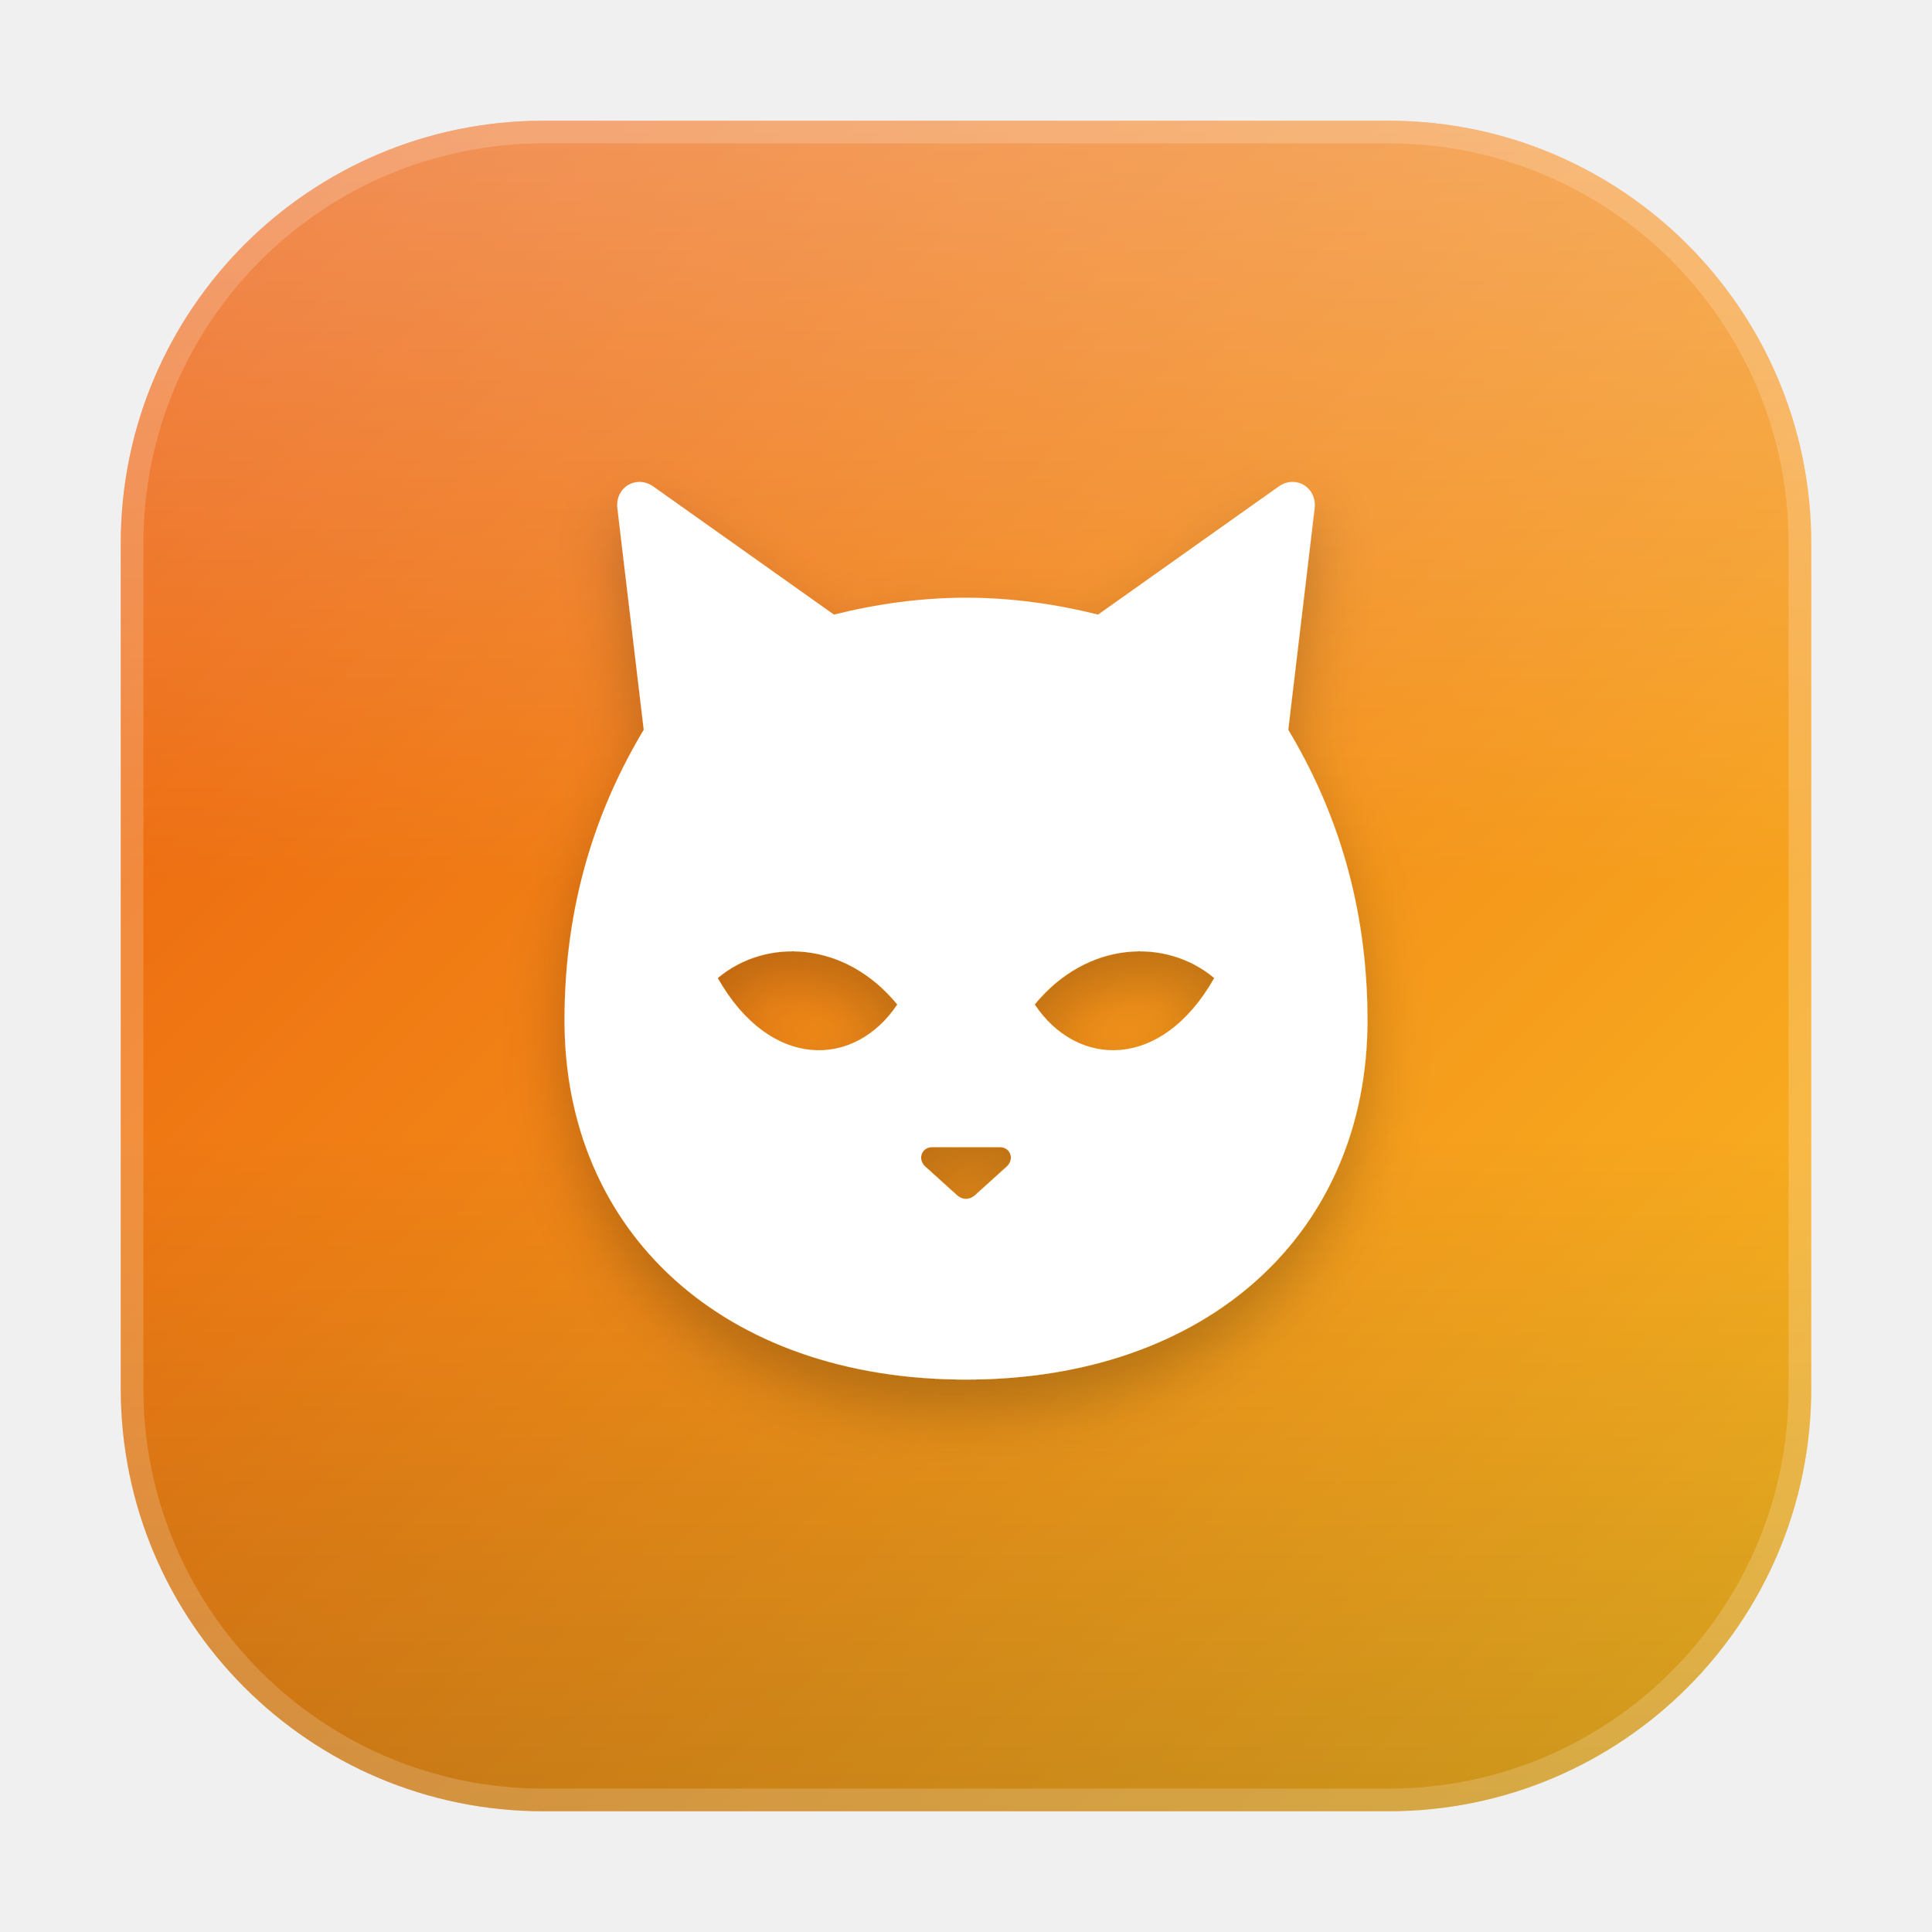
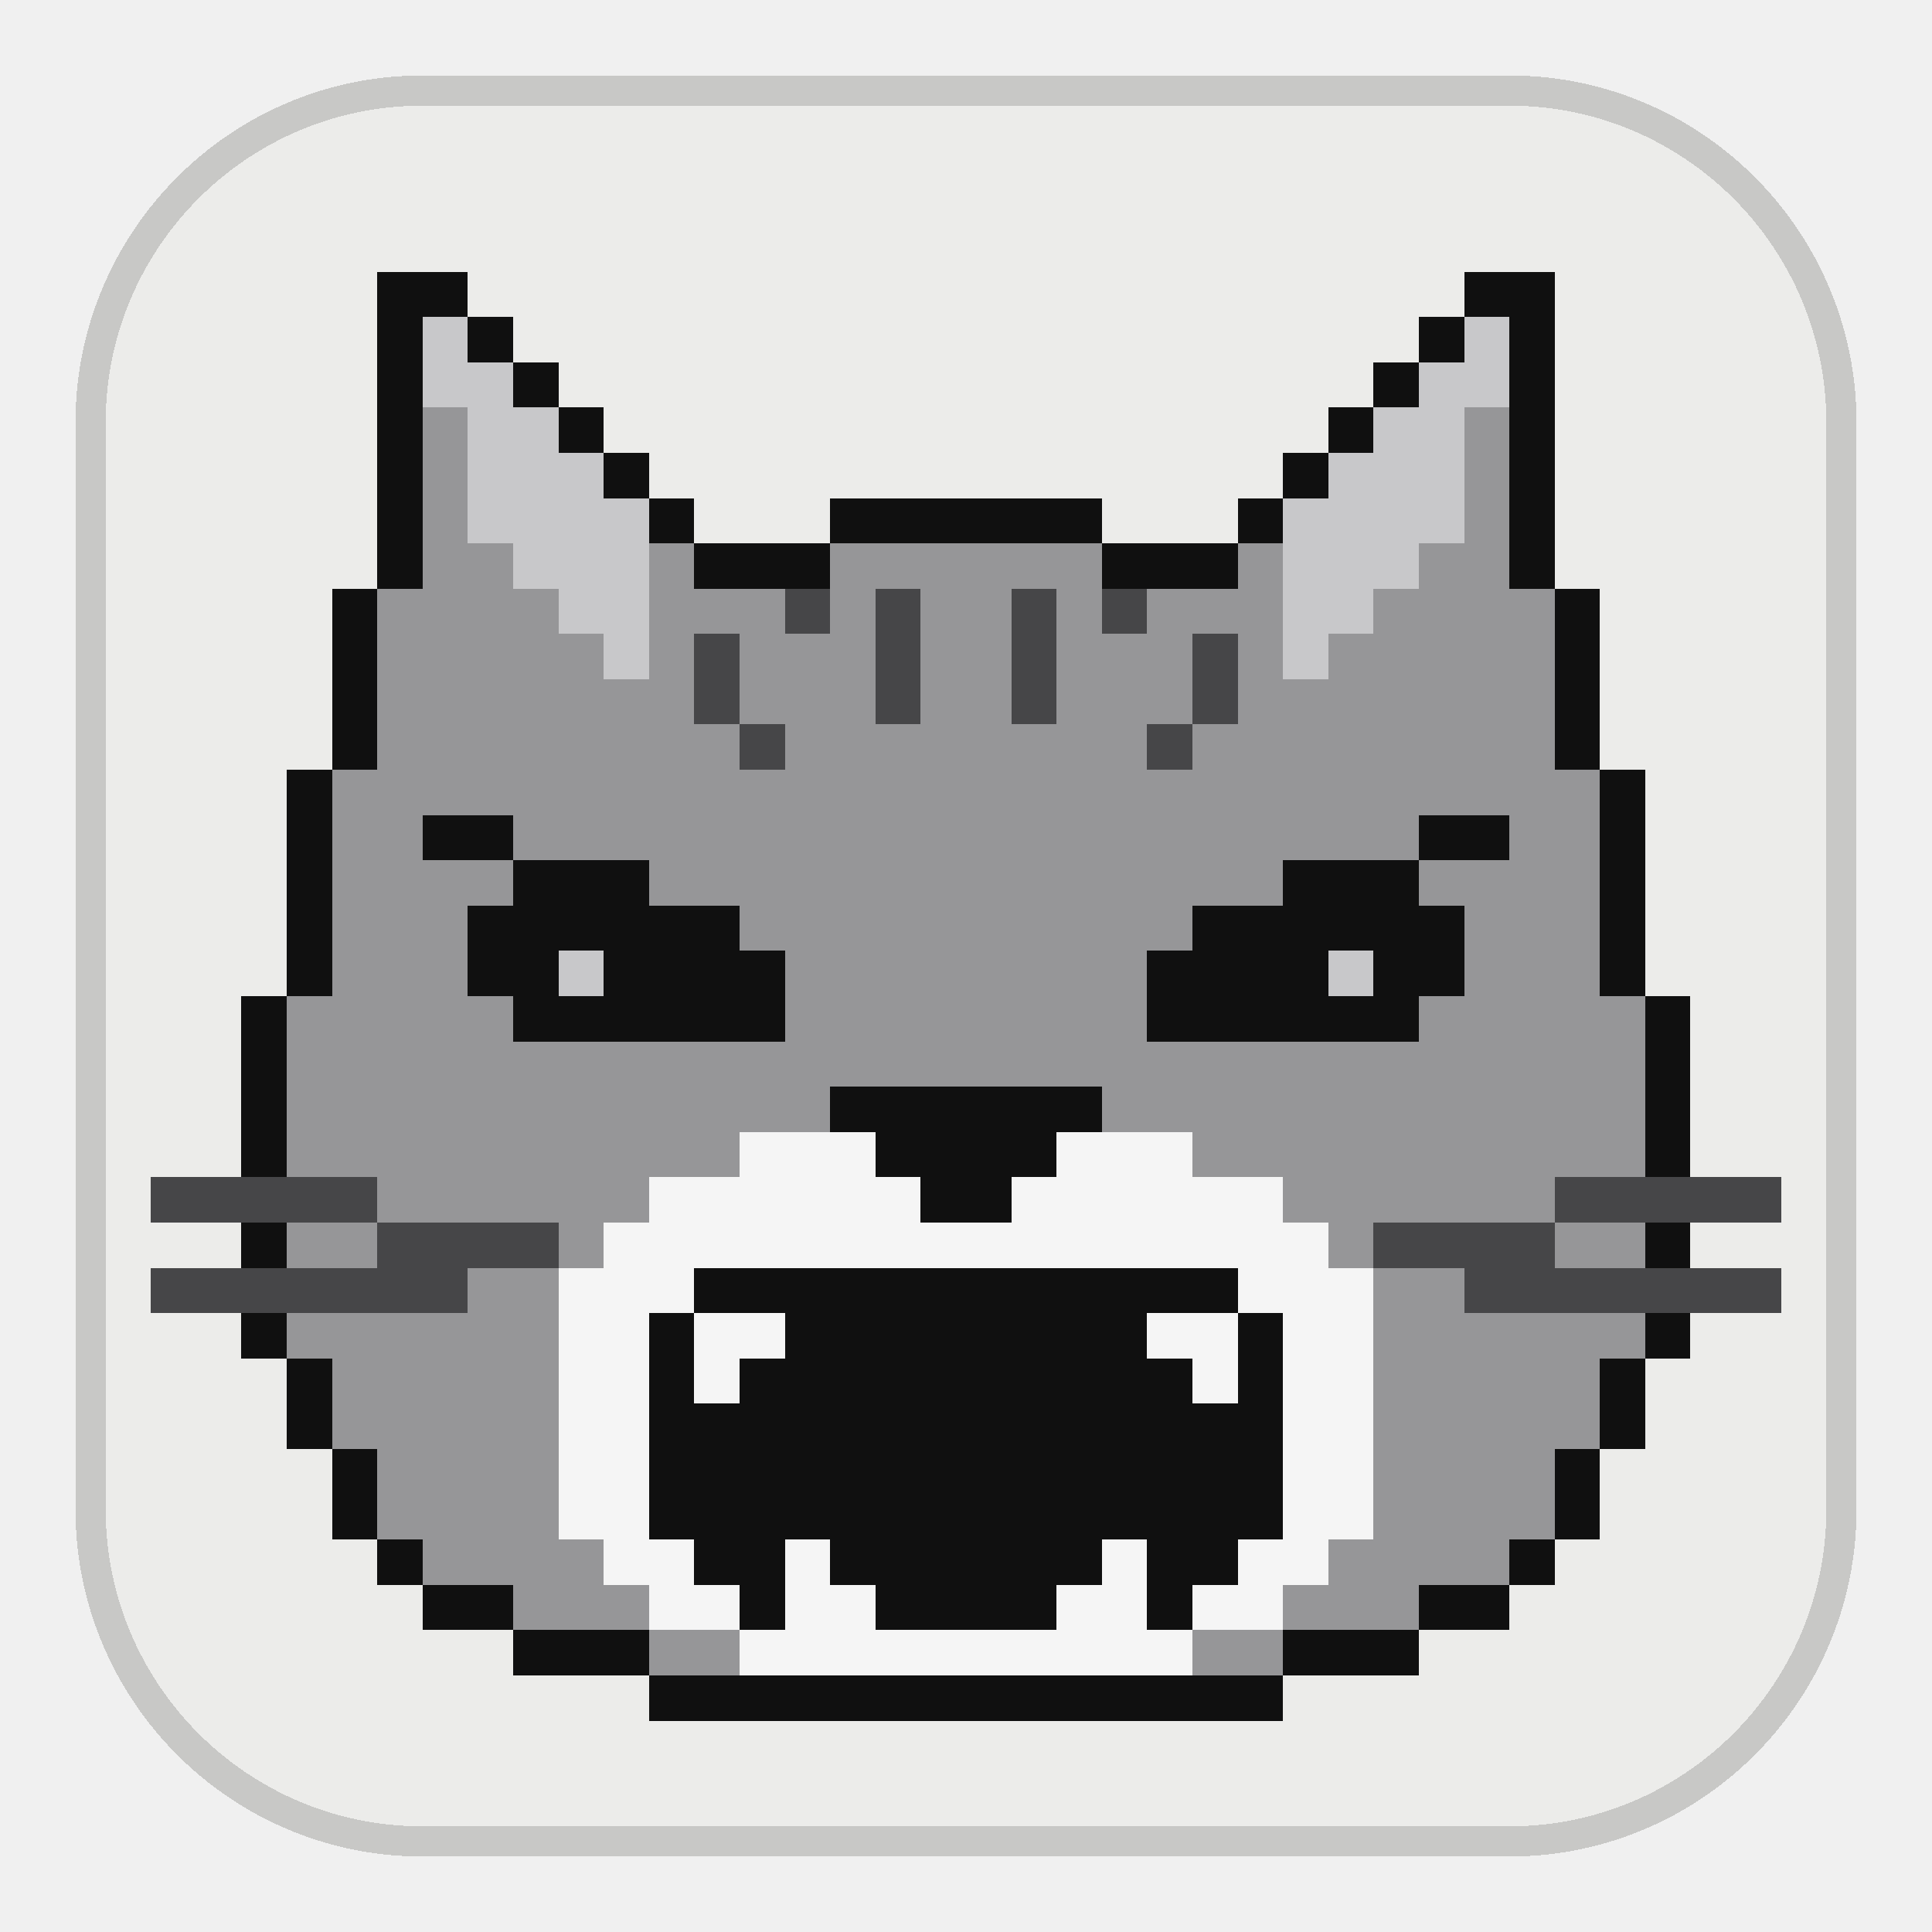
- <svg xmlns="http://www.w3.org/2000/svg" viewBox="0 0 128 128">
-   <defs>
-     <linearGradient id="f" x1="0" y1="0" x2="1" y2="1">
-       <stop offset="0" stop-color="#ea580c" />
-       <stop offset="1" stop-color="#fbbf24" />
-     </linearGradient>
-     <linearGradient id="b" x1="0" y1="0" x2="0" y2="1">
-       <stop offset="0" stop-color="#fff" stop-opacity="0.30" />
-       <stop offset="0.45" stop-color="#fff" stop-opacity="0" />
-     </linearGradient>
-     <linearGradient id="s" x1="0" y1="0" x2="0" y2="1">
-       <stop offset="0.6" stop-color="#000" stop-opacity="0" />
-       <stop offset="1" stop-color="#000" stop-opacity="0.18" />
-     </linearGradient>
-     <filter id="g" x="-20%" y="-20%" width="140%" height="140%">
-       <feDropShadow dx="0" dy="2" stdDeviation="2" flood-color="#000" flood-opacity="0.22" />
-     </filter>
-   </defs>
-   <rect x="8" y="8" width="112" height="112" rx="28" fill="url(#f)" />
-   <rect x="8" y="8" width="112" height="112" rx="28" fill="url(#s)" />
-   <rect x="8" y="8" width="112" height="112" rx="28" fill="url(#b)" />
-   <rect x="8.75" y="8.75" width="110.5" height="110.5" rx="27.25" fill="none" stroke="#fff" stroke-opacity="0.18" stroke-width="1.5" />
-   <g filter="url(#g)">
-     <g transform="translate(29 27) scale(0.7)">
-       <path fill="#fff" fill-rule="evenodd" d="M50 92C27 92 12 78 12 58C12 47 15 38 19.5 30.5L17 9.5C16.8 7.6 18.7 6.4 20.3 7.4L37.5 19.6C41.5 18.6 45.7 18 50 18C54.3 18 58.5 18.6 62.5 19.6L79.7 7.4C81.3 6.4 83.2 7.6 83 9.5L80.5 30.5C85 38 88 47 88 58C88 78 73 92 50 92Z M26.5 54C31 50.2 38.5 50.4 43.5 56.5C39.5 62.5 31.5 62.8 26.5 54Z M73.5 54C69 50.2 61.5 50.4 56.5 56.5C60.5 62.5 68.5 62.8 73.5 54Z M46.8 70H53.2C54.2 70 54.6 71.1 53.9 71.8L50.8 74.6C50.3 75 49.7 75 49.2 74.6L46.1 71.8C45.4 71.1 45.8 70 46.8 70Z" />
-     </g>
+ <svg xmlns="http://www.w3.org/2000/svg" viewBox="0 0 128 128" shape-rendering="crispEdges">
+   <rect x="6" y="6" width="116" height="116" rx="22" fill="#ececea" stroke="#c8c8c6" stroke-width="2" />
+   <g transform="translate(10 12) scale(3)">
+     <rect x="5" y="2" width="2" height="1" fill="#101010" />
+     <rect x="29" y="2" width="2" height="1" fill="#101010" />
+     <rect x="5" y="3" width="1" height="1" fill="#101010" />
+     <rect x="6" y="3" width="1" height="1" fill="#c8c8ca" />
+     <rect x="7" y="3" width="1" height="1" fill="#101010" />
+     <rect x="28" y="3" width="1" height="1" fill="#101010" />
+     <rect x="29" y="3" width="1" height="1" fill="#c8c8ca" />
+     <rect x="30" y="3" width="1" height="1" fill="#101010" />
+     <rect x="5" y="4" width="1" height="1" fill="#101010" />
+     <rect x="6" y="4" width="2" height="1" fill="#c8c8ca" />
+     <rect x="8" y="4" width="1" height="1" fill="#101010" />
+     <rect x="27" y="4" width="1" height="1" fill="#101010" />
+     <rect x="28" y="4" width="2" height="1" fill="#c8c8ca" />
+     <rect x="30" y="4" width="1" height="1" fill="#101010" />
+     <rect x="5" y="5" width="1" height="1" fill="#101010" />
+     <rect x="6" y="5" width="1" height="1" fill="#969698" />
+     <rect x="7" y="5" width="2" height="1" fill="#c8c8ca" />
+     <rect x="9" y="5" width="1" height="1" fill="#101010" />
+     <rect x="26" y="5" width="1" height="1" fill="#101010" />
+     <rect x="27" y="5" width="2" height="1" fill="#c8c8ca" />
+     <rect x="29" y="5" width="1" height="1" fill="#969698" />
+     <rect x="30" y="5" width="1" height="1" fill="#101010" />
+     <rect x="5" y="6" width="1" height="1" fill="#101010" />
+     <rect x="6" y="6" width="1" height="1" fill="#969698" />
+     <rect x="7" y="6" width="3" height="1" fill="#c8c8ca" />
+     <rect x="10" y="6" width="1" height="1" fill="#101010" />
+     <rect x="25" y="6" width="1" height="1" fill="#101010" />
+     <rect x="26" y="6" width="3" height="1" fill="#c8c8ca" />
+     <rect x="29" y="6" width="1" height="1" fill="#969698" />
+     <rect x="30" y="6" width="1" height="1" fill="#101010" />
+     <rect x="5" y="7" width="1" height="1" fill="#101010" />
+     <rect x="6" y="7" width="1" height="1" fill="#969698" />
+     <rect x="7" y="7" width="4" height="1" fill="#c8c8ca" />
+     <rect x="11" y="7" width="1" height="1" fill="#101010" />
+     <rect x="15" y="7" width="6" height="1" fill="#101010" />
+     <rect x="24" y="7" width="1" height="1" fill="#101010" />
+     <rect x="25" y="7" width="4" height="1" fill="#c8c8ca" />
+     <rect x="29" y="7" width="1" height="1" fill="#969698" />
+     <rect x="30" y="7" width="1" height="1" fill="#101010" />
+     <rect x="5" y="8" width="1" height="1" fill="#101010" />
+     <rect x="6" y="8" width="2" height="1" fill="#969698" />
+     <rect x="8" y="8" width="3" height="1" fill="#c8c8ca" />
+     <rect x="11" y="8" width="1" height="1" fill="#969698" />
+     <rect x="12" y="8" width="3" height="1" fill="#101010" />
+     <rect x="15" y="8" width="6" height="1" fill="#969698" />
+     <rect x="21" y="8" width="3" height="1" fill="#101010" />
+     <rect x="24" y="8" width="1" height="1" fill="#969698" />
+     <rect x="25" y="8" width="3" height="1" fill="#c8c8ca" />
+     <rect x="28" y="8" width="2" height="1" fill="#969698" />
+     <rect x="30" y="8" width="1" height="1" fill="#101010" />
+     <rect x="4" y="9" width="1" height="1" fill="#101010" />
+     <rect x="5" y="9" width="4" height="1" fill="#969698" />
+     <rect x="9" y="9" width="2" height="1" fill="#c8c8ca" />
+     <rect x="11" y="9" width="3" height="1" fill="#969698" />
+     <rect x="14" y="9" width="1" height="1" fill="#464648" />
+     <rect x="15" y="9" width="1" height="1" fill="#969698" />
+     <rect x="16" y="9" width="1" height="1" fill="#464648" />
+     <rect x="17" y="9" width="2" height="1" fill="#969698" />
+     <rect x="19" y="9" width="1" height="1" fill="#464648" />
+     <rect x="20" y="9" width="1" height="1" fill="#969698" />
+     <rect x="21" y="9" width="1" height="1" fill="#464648" />
+     <rect x="22" y="9" width="3" height="1" fill="#969698" />
+     <rect x="25" y="9" width="2" height="1" fill="#c8c8ca" />
+     <rect x="27" y="9" width="4" height="1" fill="#969698" />
+     <rect x="31" y="9" width="1" height="1" fill="#101010" />
+     <rect x="4" y="10" width="1" height="1" fill="#101010" />
+     <rect x="5" y="10" width="5" height="1" fill="#969698" />
+     <rect x="10" y="10" width="1" height="1" fill="#c8c8ca" />
+     <rect x="11" y="10" width="1" height="1" fill="#969698" />
+     <rect x="12" y="10" width="1" height="1" fill="#464648" />
+     <rect x="13" y="10" width="3" height="1" fill="#969698" />
+     <rect x="16" y="10" width="1" height="1" fill="#464648" />
+     <rect x="17" y="10" width="2" height="1" fill="#969698" />
+     <rect x="19" y="10" width="1" height="1" fill="#464648" />
+     <rect x="20" y="10" width="3" height="1" fill="#969698" />
+     <rect x="23" y="10" width="1" height="1" fill="#464648" />
+     <rect x="24" y="10" width="1" height="1" fill="#969698" />
+     <rect x="25" y="10" width="1" height="1" fill="#c8c8ca" />
+     <rect x="26" y="10" width="5" height="1" fill="#969698" />
+     <rect x="31" y="10" width="1" height="1" fill="#101010" />
+     <rect x="4" y="11" width="1" height="1" fill="#101010" />
+     <rect x="5" y="11" width="7" height="1" fill="#969698" />
+     <rect x="12" y="11" width="1" height="1" fill="#464648" />
+     <rect x="13" y="11" width="3" height="1" fill="#969698" />
+     <rect x="16" y="11" width="1" height="1" fill="#464648" />
+     <rect x="17" y="11" width="2" height="1" fill="#969698" />
+     <rect x="19" y="11" width="1" height="1" fill="#464648" />
+     <rect x="20" y="11" width="3" height="1" fill="#969698" />
+     <rect x="23" y="11" width="1" height="1" fill="#464648" />
+     <rect x="24" y="11" width="7" height="1" fill="#969698" />
+     <rect x="31" y="11" width="1" height="1" fill="#101010" />
+     <rect x="4" y="12" width="1" height="1" fill="#101010" />
+     <rect x="5" y="12" width="8" height="1" fill="#969698" />
+     <rect x="13" y="12" width="1" height="1" fill="#464648" />
+     <rect x="14" y="12" width="8" height="1" fill="#969698" />
+     <rect x="22" y="12" width="1" height="1" fill="#464648" />
+     <rect x="23" y="12" width="8" height="1" fill="#969698" />
+     <rect x="31" y="12" width="1" height="1" fill="#101010" />
+     <rect x="3" y="13" width="1" height="1" fill="#101010" />
+     <rect x="4" y="13" width="28" height="1" fill="#969698" />
+     <rect x="32" y="13" width="1" height="1" fill="#101010" />
+     <rect x="3" y="14" width="1" height="1" fill="#101010" />
+     <rect x="4" y="14" width="2" height="1" fill="#969698" />
+     <rect x="6" y="14" width="2" height="1" fill="#101010" />
+     <rect x="8" y="14" width="20" height="1" fill="#969698" />
+     <rect x="28" y="14" width="2" height="1" fill="#101010" />
+     <rect x="30" y="14" width="2" height="1" fill="#969698" />
+     <rect x="32" y="14" width="1" height="1" fill="#101010" />
+     <rect x="3" y="15" width="1" height="1" fill="#101010" />
+     <rect x="4" y="15" width="4" height="1" fill="#969698" />
+     <rect x="8" y="15" width="3" height="1" fill="#101010" />
+     <rect x="11" y="15" width="14" height="1" fill="#969698" />
+     <rect x="25" y="15" width="3" height="1" fill="#101010" />
+     <rect x="28" y="15" width="4" height="1" fill="#969698" />
+     <rect x="32" y="15" width="1" height="1" fill="#101010" />
+     <rect x="3" y="16" width="1" height="1" fill="#101010" />
+     <rect x="4" y="16" width="3" height="1" fill="#969698" />
+     <rect x="7" y="16" width="6" height="1" fill="#101010" />
+     <rect x="13" y="16" width="10" height="1" fill="#969698" />
+     <rect x="23" y="16" width="6" height="1" fill="#101010" />
+     <rect x="29" y="16" width="3" height="1" fill="#969698" />
+     <rect x="32" y="16" width="1" height="1" fill="#101010" />
+     <rect x="3" y="17" width="1" height="1" fill="#101010" />
+     <rect x="4" y="17" width="3" height="1" fill="#969698" />
+     <rect x="7" y="17" width="2" height="1" fill="#101010" />
+     <rect x="9" y="17" width="1" height="1" fill="#c8c8ca" />
+     <rect x="10" y="17" width="4" height="1" fill="#101010" />
+     <rect x="14" y="17" width="8" height="1" fill="#969698" />
+     <rect x="22" y="17" width="4" height="1" fill="#101010" />
+     <rect x="26" y="17" width="1" height="1" fill="#c8c8ca" />
+     <rect x="27" y="17" width="2" height="1" fill="#101010" />
+     <rect x="29" y="17" width="3" height="1" fill="#969698" />
+     <rect x="32" y="17" width="1" height="1" fill="#101010" />
+     <rect x="2" y="18" width="1" height="1" fill="#101010" />
+     <rect x="3" y="18" width="5" height="1" fill="#969698" />
+     <rect x="8" y="18" width="6" height="1" fill="#101010" />
+     <rect x="14" y="18" width="8" height="1" fill="#969698" />
+     <rect x="22" y="18" width="6" height="1" fill="#101010" />
+     <rect x="28" y="18" width="5" height="1" fill="#969698" />
+     <rect x="33" y="18" width="1" height="1" fill="#101010" />
+     <rect x="2" y="19" width="1" height="1" fill="#101010" />
+     <rect x="3" y="19" width="30" height="1" fill="#969698" />
+     <rect x="33" y="19" width="1" height="1" fill="#101010" />
+     <rect x="2" y="20" width="1" height="1" fill="#101010" />
+     <rect x="3" y="20" width="12" height="1" fill="#969698" />
+     <rect x="15" y="20" width="6" height="1" fill="#101010" />
+     <rect x="21" y="20" width="12" height="1" fill="#969698" />
+     <rect x="33" y="20" width="1" height="1" fill="#101010" />
+     <rect x="2" y="21" width="1" height="1" fill="#101010" />
+     <rect x="3" y="21" width="10" height="1" fill="#969698" />
+     <rect x="13" y="21" width="3" height="1" fill="#f5f5f5" />
+     <rect x="16" y="21" width="4" height="1" fill="#101010" />
+     <rect x="20" y="21" width="3" height="1" fill="#f5f5f5" />
+     <rect x="23" y="21" width="10" height="1" fill="#969698" />
+     <rect x="33" y="21" width="1" height="1" fill="#101010" />
+     <rect x="0" y="22" width="5" height="1" fill="#464648" />
+     <rect x="5" y="22" width="6" height="1" fill="#969698" />
+     <rect x="11" y="22" width="6" height="1" fill="#f5f5f5" />
+     <rect x="17" y="22" width="2" height="1" fill="#101010" />
+     <rect x="19" y="22" width="6" height="1" fill="#f5f5f5" />
+     <rect x="25" y="22" width="6" height="1" fill="#969698" />
+     <rect x="31" y="22" width="5" height="1" fill="#464648" />
+     <rect x="2" y="23" width="1" height="1" fill="#101010" />
+     <rect x="3" y="23" width="2" height="1" fill="#969698" />
+     <rect x="5" y="23" width="4" height="1" fill="#464648" />
+     <rect x="9" y="23" width="1" height="1" fill="#969698" />
+     <rect x="10" y="23" width="16" height="1" fill="#f5f5f5" />
+     <rect x="26" y="23" width="1" height="1" fill="#969698" />
+     <rect x="27" y="23" width="4" height="1" fill="#464648" />
+     <rect x="31" y="23" width="2" height="1" fill="#969698" />
+     <rect x="33" y="23" width="1" height="1" fill="#101010" />
+     <rect x="0" y="24" width="7" height="1" fill="#464648" />
+     <rect x="7" y="24" width="2" height="1" fill="#969698" />
+     <rect x="9" y="24" width="3" height="1" fill="#f5f5f5" />
+     <rect x="12" y="24" width="12" height="1" fill="#101010" />
+     <rect x="24" y="24" width="3" height="1" fill="#f5f5f5" />
+     <rect x="27" y="24" width="2" height="1" fill="#969698" />
+     <rect x="29" y="24" width="7" height="1" fill="#464648" />
+     <rect x="2" y="25" width="1" height="1" fill="#101010" />
+     <rect x="3" y="25" width="6" height="1" fill="#969698" />
+     <rect x="9" y="25" width="2" height="1" fill="#f5f5f5" />
+     <rect x="11" y="25" width="1" height="1" fill="#101010" />
+     <rect x="12" y="25" width="2" height="1" fill="#f5f5f5" />
+     <rect x="14" y="25" width="8" height="1" fill="#101010" />
+     <rect x="22" y="25" width="2" height="1" fill="#f5f5f5" />
+     <rect x="24" y="25" width="1" height="1" fill="#101010" />
+     <rect x="25" y="25" width="2" height="1" fill="#f5f5f5" />
+     <rect x="27" y="25" width="6" height="1" fill="#969698" />
+     <rect x="33" y="25" width="1" height="1" fill="#101010" />
+     <rect x="3" y="26" width="1" height="1" fill="#101010" />
+     <rect x="4" y="26" width="5" height="1" fill="#969698" />
+     <rect x="9" y="26" width="2" height="1" fill="#f5f5f5" />
+     <rect x="11" y="26" width="1" height="1" fill="#101010" />
+     <rect x="12" y="26" width="1" height="1" fill="#f5f5f5" />
+     <rect x="13" y="26" width="10" height="1" fill="#101010" />
+     <rect x="23" y="26" width="1" height="1" fill="#f5f5f5" />
+     <rect x="24" y="26" width="1" height="1" fill="#101010" />
+     <rect x="25" y="26" width="2" height="1" fill="#f5f5f5" />
+     <rect x="27" y="26" width="5" height="1" fill="#969698" />
+     <rect x="32" y="26" width="1" height="1" fill="#101010" />
+     <rect x="3" y="27" width="1" height="1" fill="#101010" />
+     <rect x="4" y="27" width="5" height="1" fill="#969698" />
+     <rect x="9" y="27" width="2" height="1" fill="#f5f5f5" />
+     <rect x="11" y="27" width="14" height="1" fill="#101010" />
+     <rect x="25" y="27" width="2" height="1" fill="#f5f5f5" />
+     <rect x="27" y="27" width="5" height="1" fill="#969698" />
+     <rect x="32" y="27" width="1" height="1" fill="#101010" />
+     <rect x="4" y="28" width="1" height="1" fill="#101010" />
+     <rect x="5" y="28" width="4" height="1" fill="#969698" />
+     <rect x="9" y="28" width="2" height="1" fill="#f5f5f5" />
+     <rect x="11" y="28" width="14" height="1" fill="#101010" />
+     <rect x="25" y="28" width="2" height="1" fill="#f5f5f5" />
+     <rect x="27" y="28" width="4" height="1" fill="#969698" />
+     <rect x="31" y="28" width="1" height="1" fill="#101010" />
+     <rect x="4" y="29" width="1" height="1" fill="#101010" />
+     <rect x="5" y="29" width="4" height="1" fill="#969698" />
+     <rect x="9" y="29" width="2" height="1" fill="#f5f5f5" />
+     <rect x="11" y="29" width="14" height="1" fill="#101010" />
+     <rect x="25" y="29" width="2" height="1" fill="#f5f5f5" />
+     <rect x="27" y="29" width="4" height="1" fill="#969698" />
+     <rect x="31" y="29" width="1" height="1" fill="#101010" />
+     <rect x="5" y="30" width="1" height="1" fill="#101010" />
+     <rect x="6" y="30" width="4" height="1" fill="#969698" />
+     <rect x="10" y="30" width="2" height="1" fill="#f5f5f5" />
+     <rect x="12" y="30" width="2" height="1" fill="#101010" />
+     <rect x="14" y="30" width="1" height="1" fill="#f5f5f5" />
+     <rect x="15" y="30" width="6" height="1" fill="#101010" />
+     <rect x="21" y="30" width="1" height="1" fill="#f5f5f5" />
+     <rect x="22" y="30" width="2" height="1" fill="#101010" />
+     <rect x="24" y="30" width="2" height="1" fill="#f5f5f5" />
+     <rect x="26" y="30" width="4" height="1" fill="#969698" />
+     <rect x="30" y="30" width="1" height="1" fill="#101010" />
+     <rect x="6" y="31" width="2" height="1" fill="#101010" />
+     <rect x="8" y="31" width="3" height="1" fill="#969698" />
+     <rect x="11" y="31" width="2" height="1" fill="#f5f5f5" />
+     <rect x="13" y="31" width="1" height="1" fill="#101010" />
+     <rect x="14" y="31" width="2" height="1" fill="#f5f5f5" />
+     <rect x="16" y="31" width="4" height="1" fill="#101010" />
+     <rect x="20" y="31" width="2" height="1" fill="#f5f5f5" />
+     <rect x="22" y="31" width="1" height="1" fill="#101010" />
+     <rect x="23" y="31" width="2" height="1" fill="#f5f5f5" />
+     <rect x="25" y="31" width="3" height="1" fill="#969698" />
+     <rect x="28" y="31" width="2" height="1" fill="#101010" />
+     <rect x="8" y="32" width="3" height="1" fill="#101010" />
+     <rect x="11" y="32" width="2" height="1" fill="#969698" />
+     <rect x="13" y="32" width="10" height="1" fill="#f5f5f5" />
+     <rect x="23" y="32" width="2" height="1" fill="#969698" />
+     <rect x="25" y="32" width="3" height="1" fill="#101010" />
+     <rect x="11" y="33" width="14" height="1" fill="#101010" />
  </g>
</svg>
